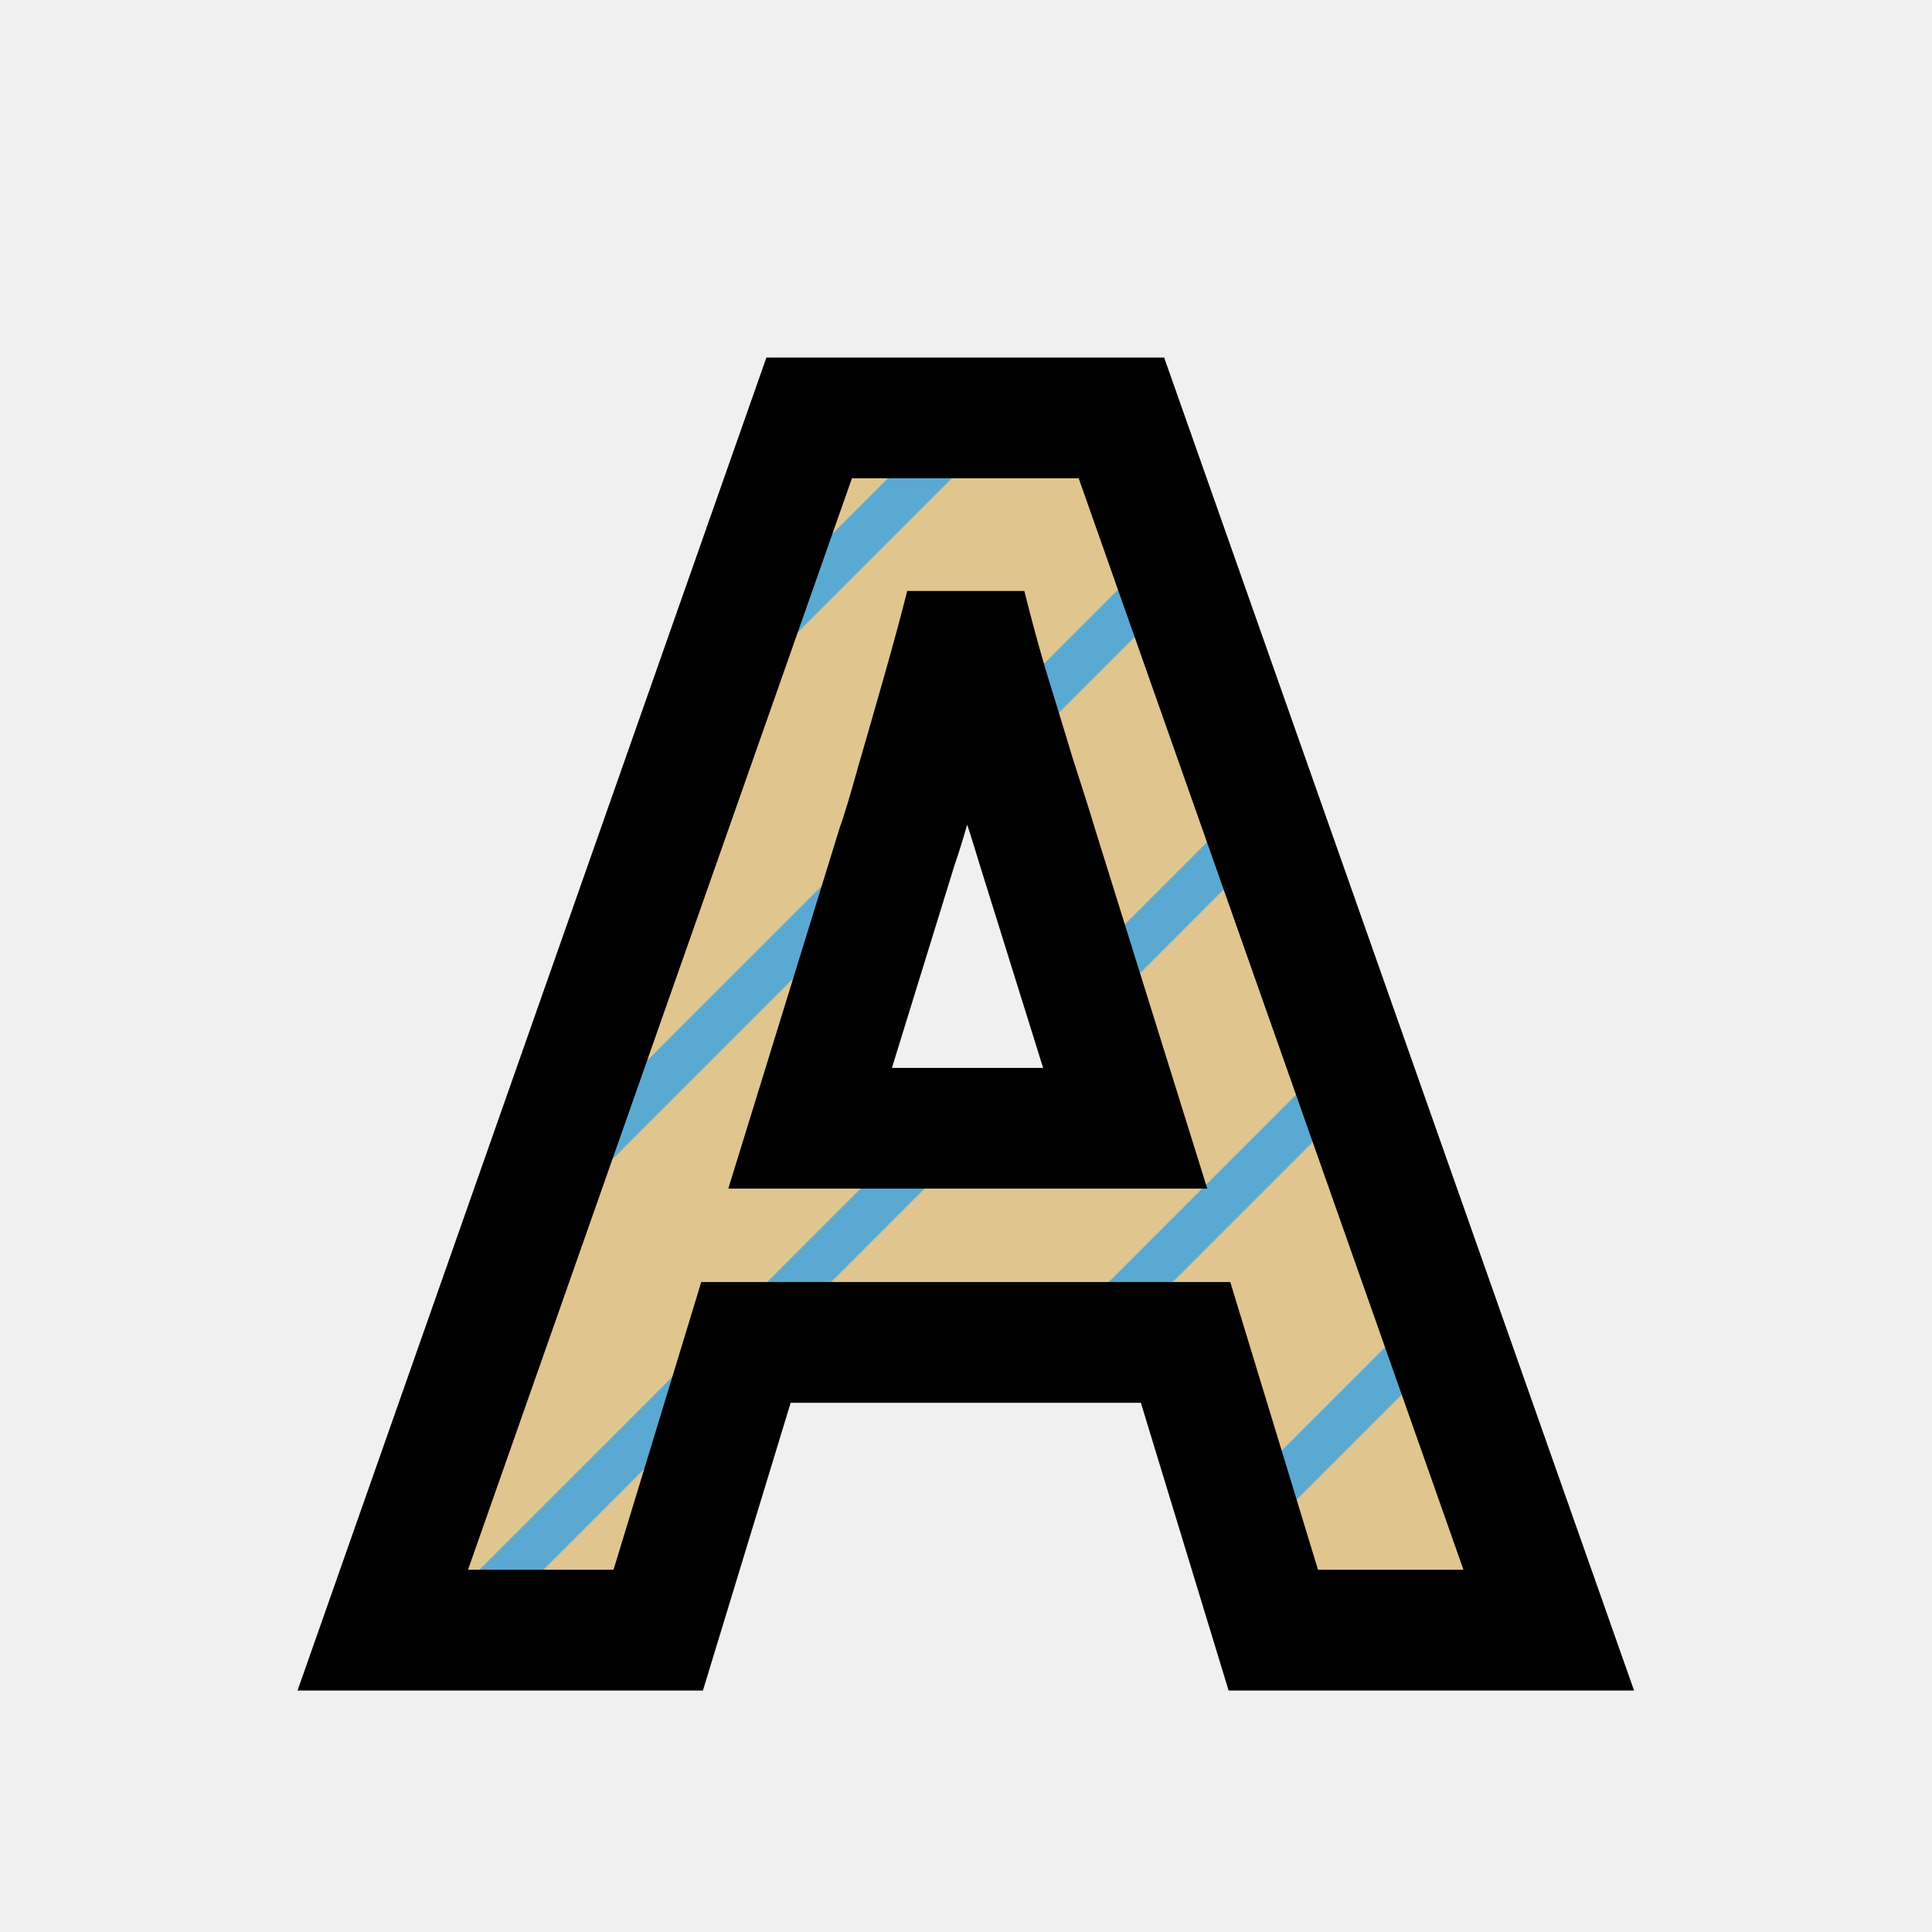
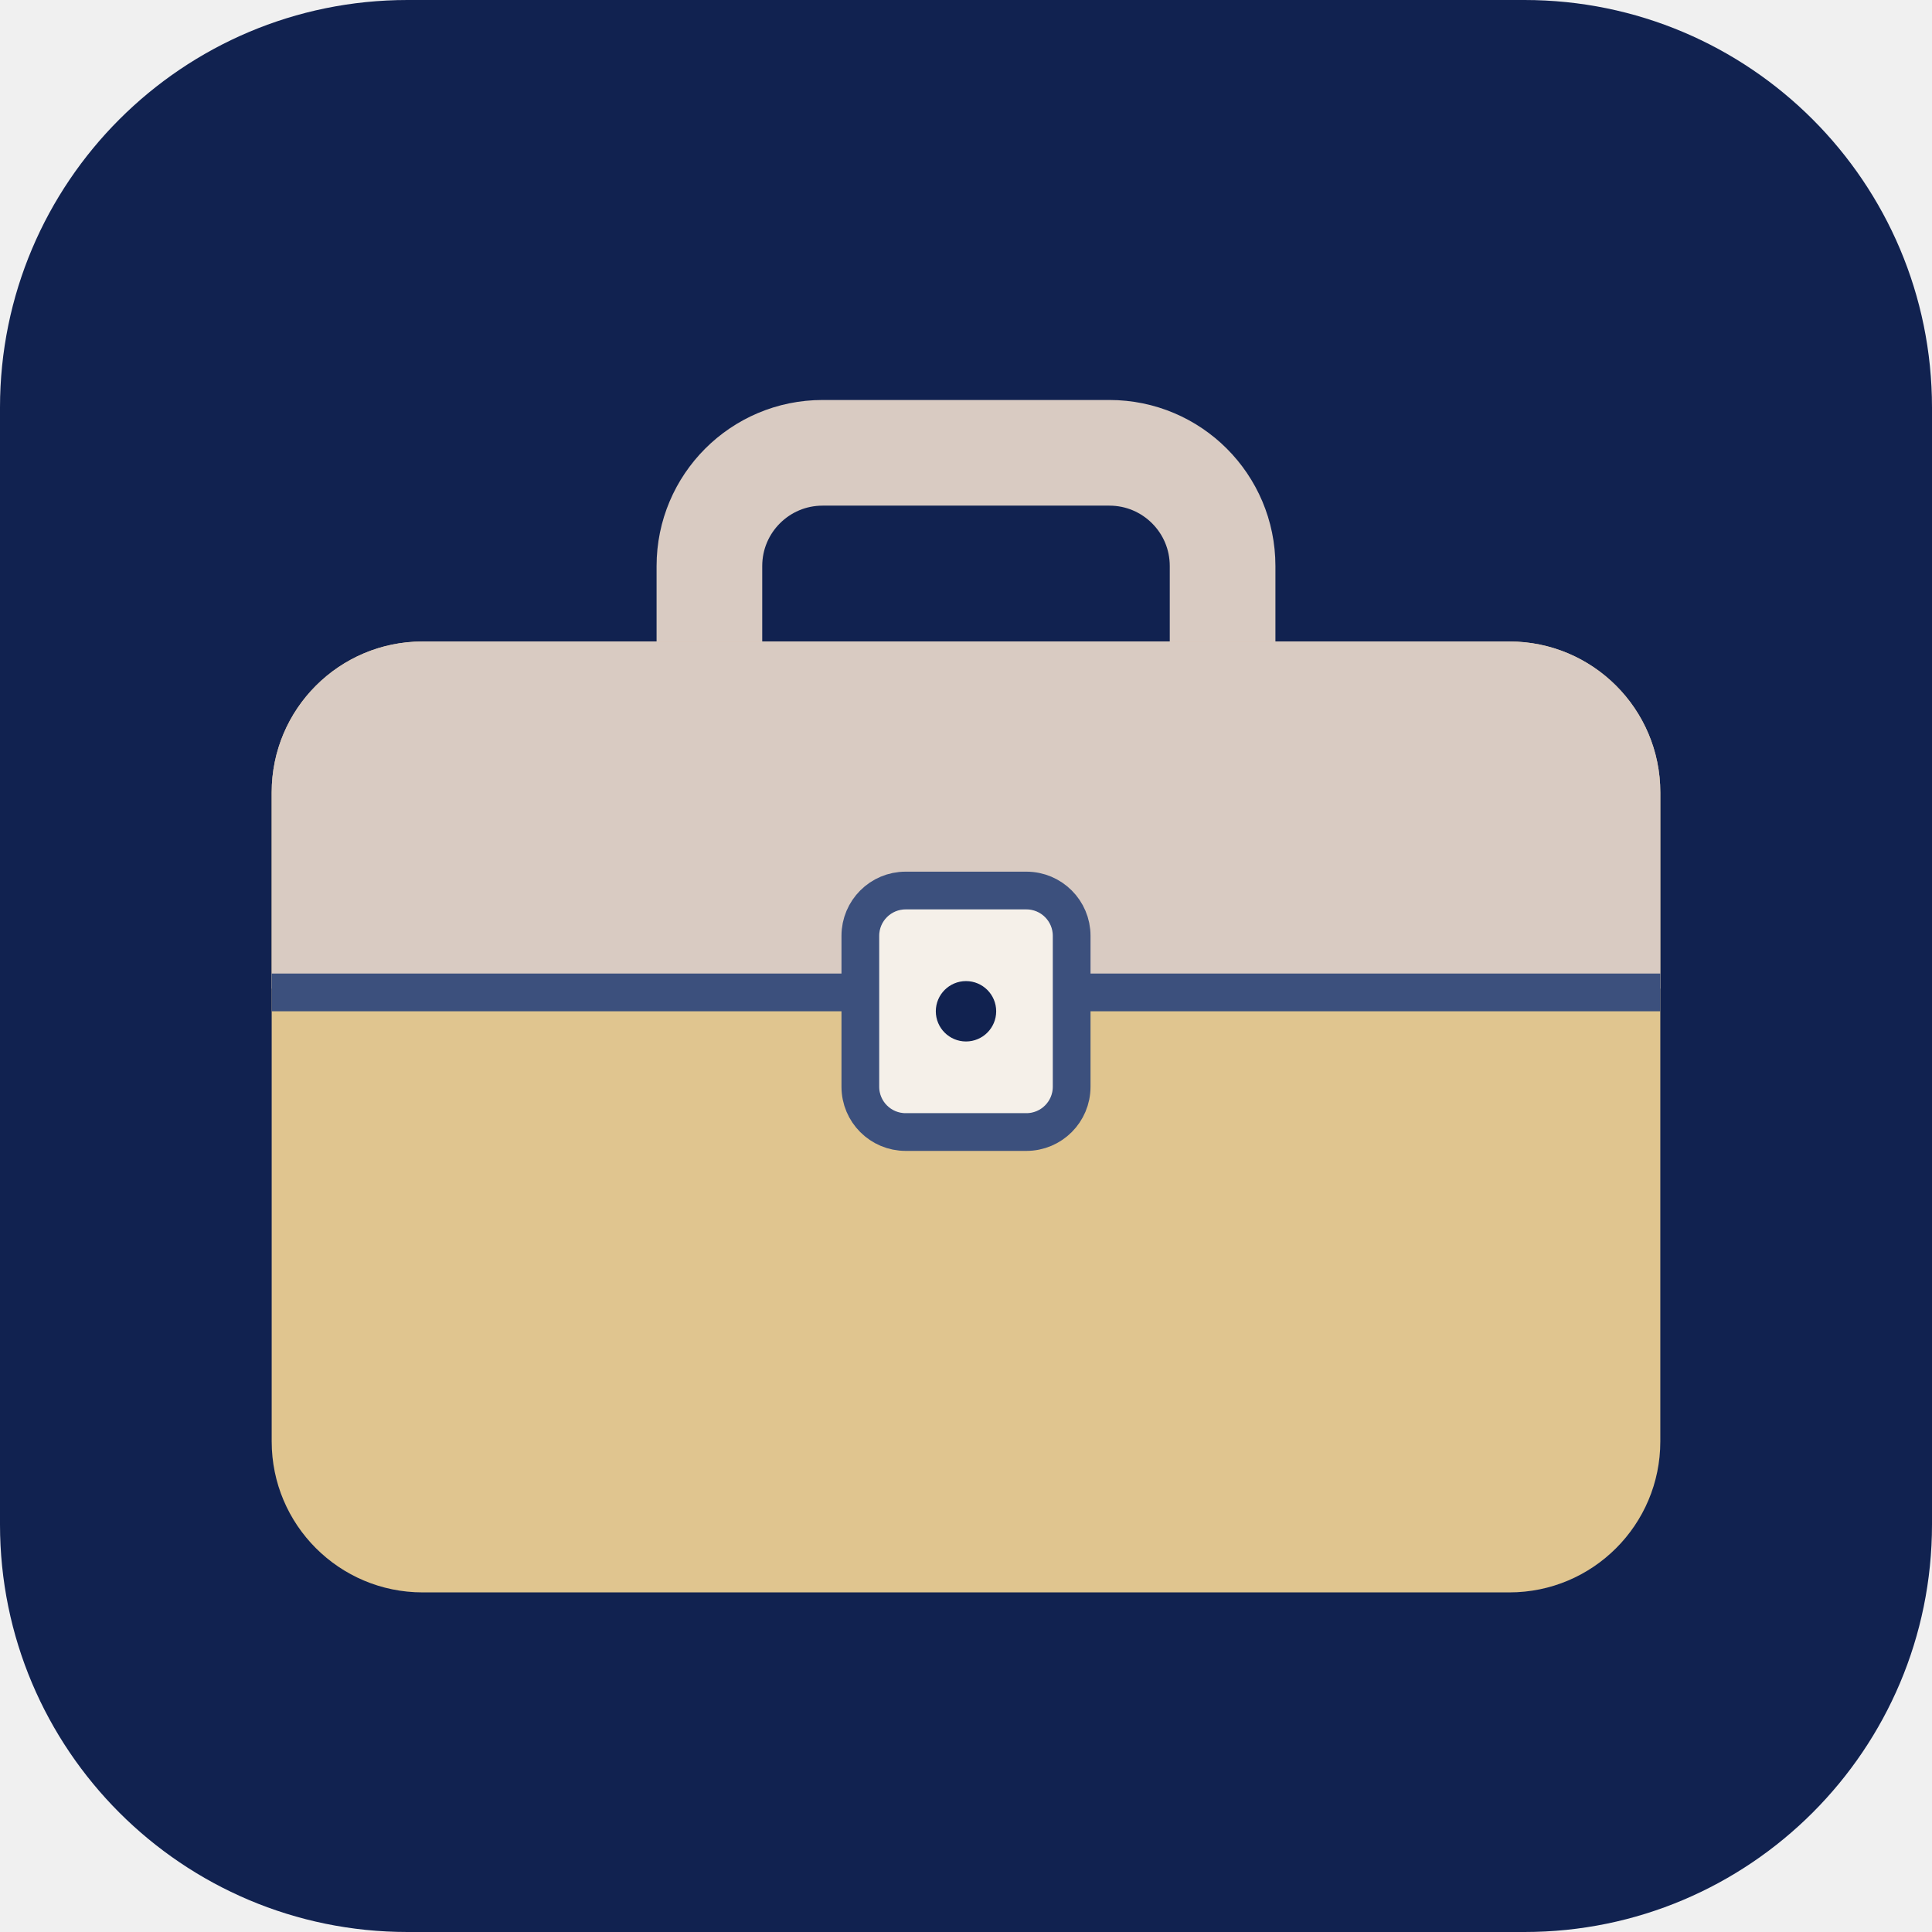
- <svg xmlns="http://www.w3.org/2000/svg" viewBox="0 0 32 32" fill="none">
-   <defs>
-     <pattern id="diag" patternUnits="userSpaceOnUse" width="4" height="4" patternTransform="rotate(45)">
-       <line x1="0" y1="0" x2="0" y2="4" stroke="#0096FF" stroke-width="1.5" />
-     </pattern>
-     <mask id="letter-mask">
-       <text x="16" y="27" text-anchor="middle" font-family="'Arial Black', 'Arial Bold', Gadget, sans-serif" font-size="28" font-weight="900" fill="white">A</text>
-     </mask>
-   </defs>
-   <rect x="0" y="0" width="32" height="32" fill="#E0C58F" mask="url(#letter-mask)" />
-   <rect x="0" y="0" width="32" height="32" fill="url(#diag)" mask="url(#letter-mask)" opacity="0.6" />
-   <text x="16" y="27" text-anchor="middle" font-family="'Arial Black', 'Arial Bold', Gadget, sans-serif" font-size="28" font-weight="900" fill="none" stroke="#000000" stroke-width="2">A</text>
+ <svg xmlns="http://www.w3.org/2000/svg" viewBox="0 0 512 512">
+   <rect width="512" height="512" rx="108" fill="#112250" />
+   <g transform="translate(0.0 0.0) scale(1.0)">
+     <path d="M188 190 V150 a30 30 0 0 1 30 -30 H294 a30 30 0 0 1 30 30 V190" fill="none" stroke="#D9CBC2" stroke-width="28" stroke-linejoin="round" />
+     <rect x="72" y="170" width="368" height="252" rx="40" fill="#E0C58F" />
+     <path d="M72 210 a40 40 0 0 1 40 -40 H400 a40 40 0 0 1 40 40 V262 H72 Z" fill="#D9CBC2" />
+     <rect x="72" y="258" width="368" height="10" fill="#3C507D" />
+     <rect x="228" y="236" width="56" height="64" rx="12" fill="#F5F0E9" stroke="#3C507D" stroke-width="10" />
+     <circle cx="256" cy="268" r="8" fill="#112250" />
+     <rect x="72" y="360" width="368" height="10" fill="#3C507D" opacity=".0" />
+   </g>
</svg>
